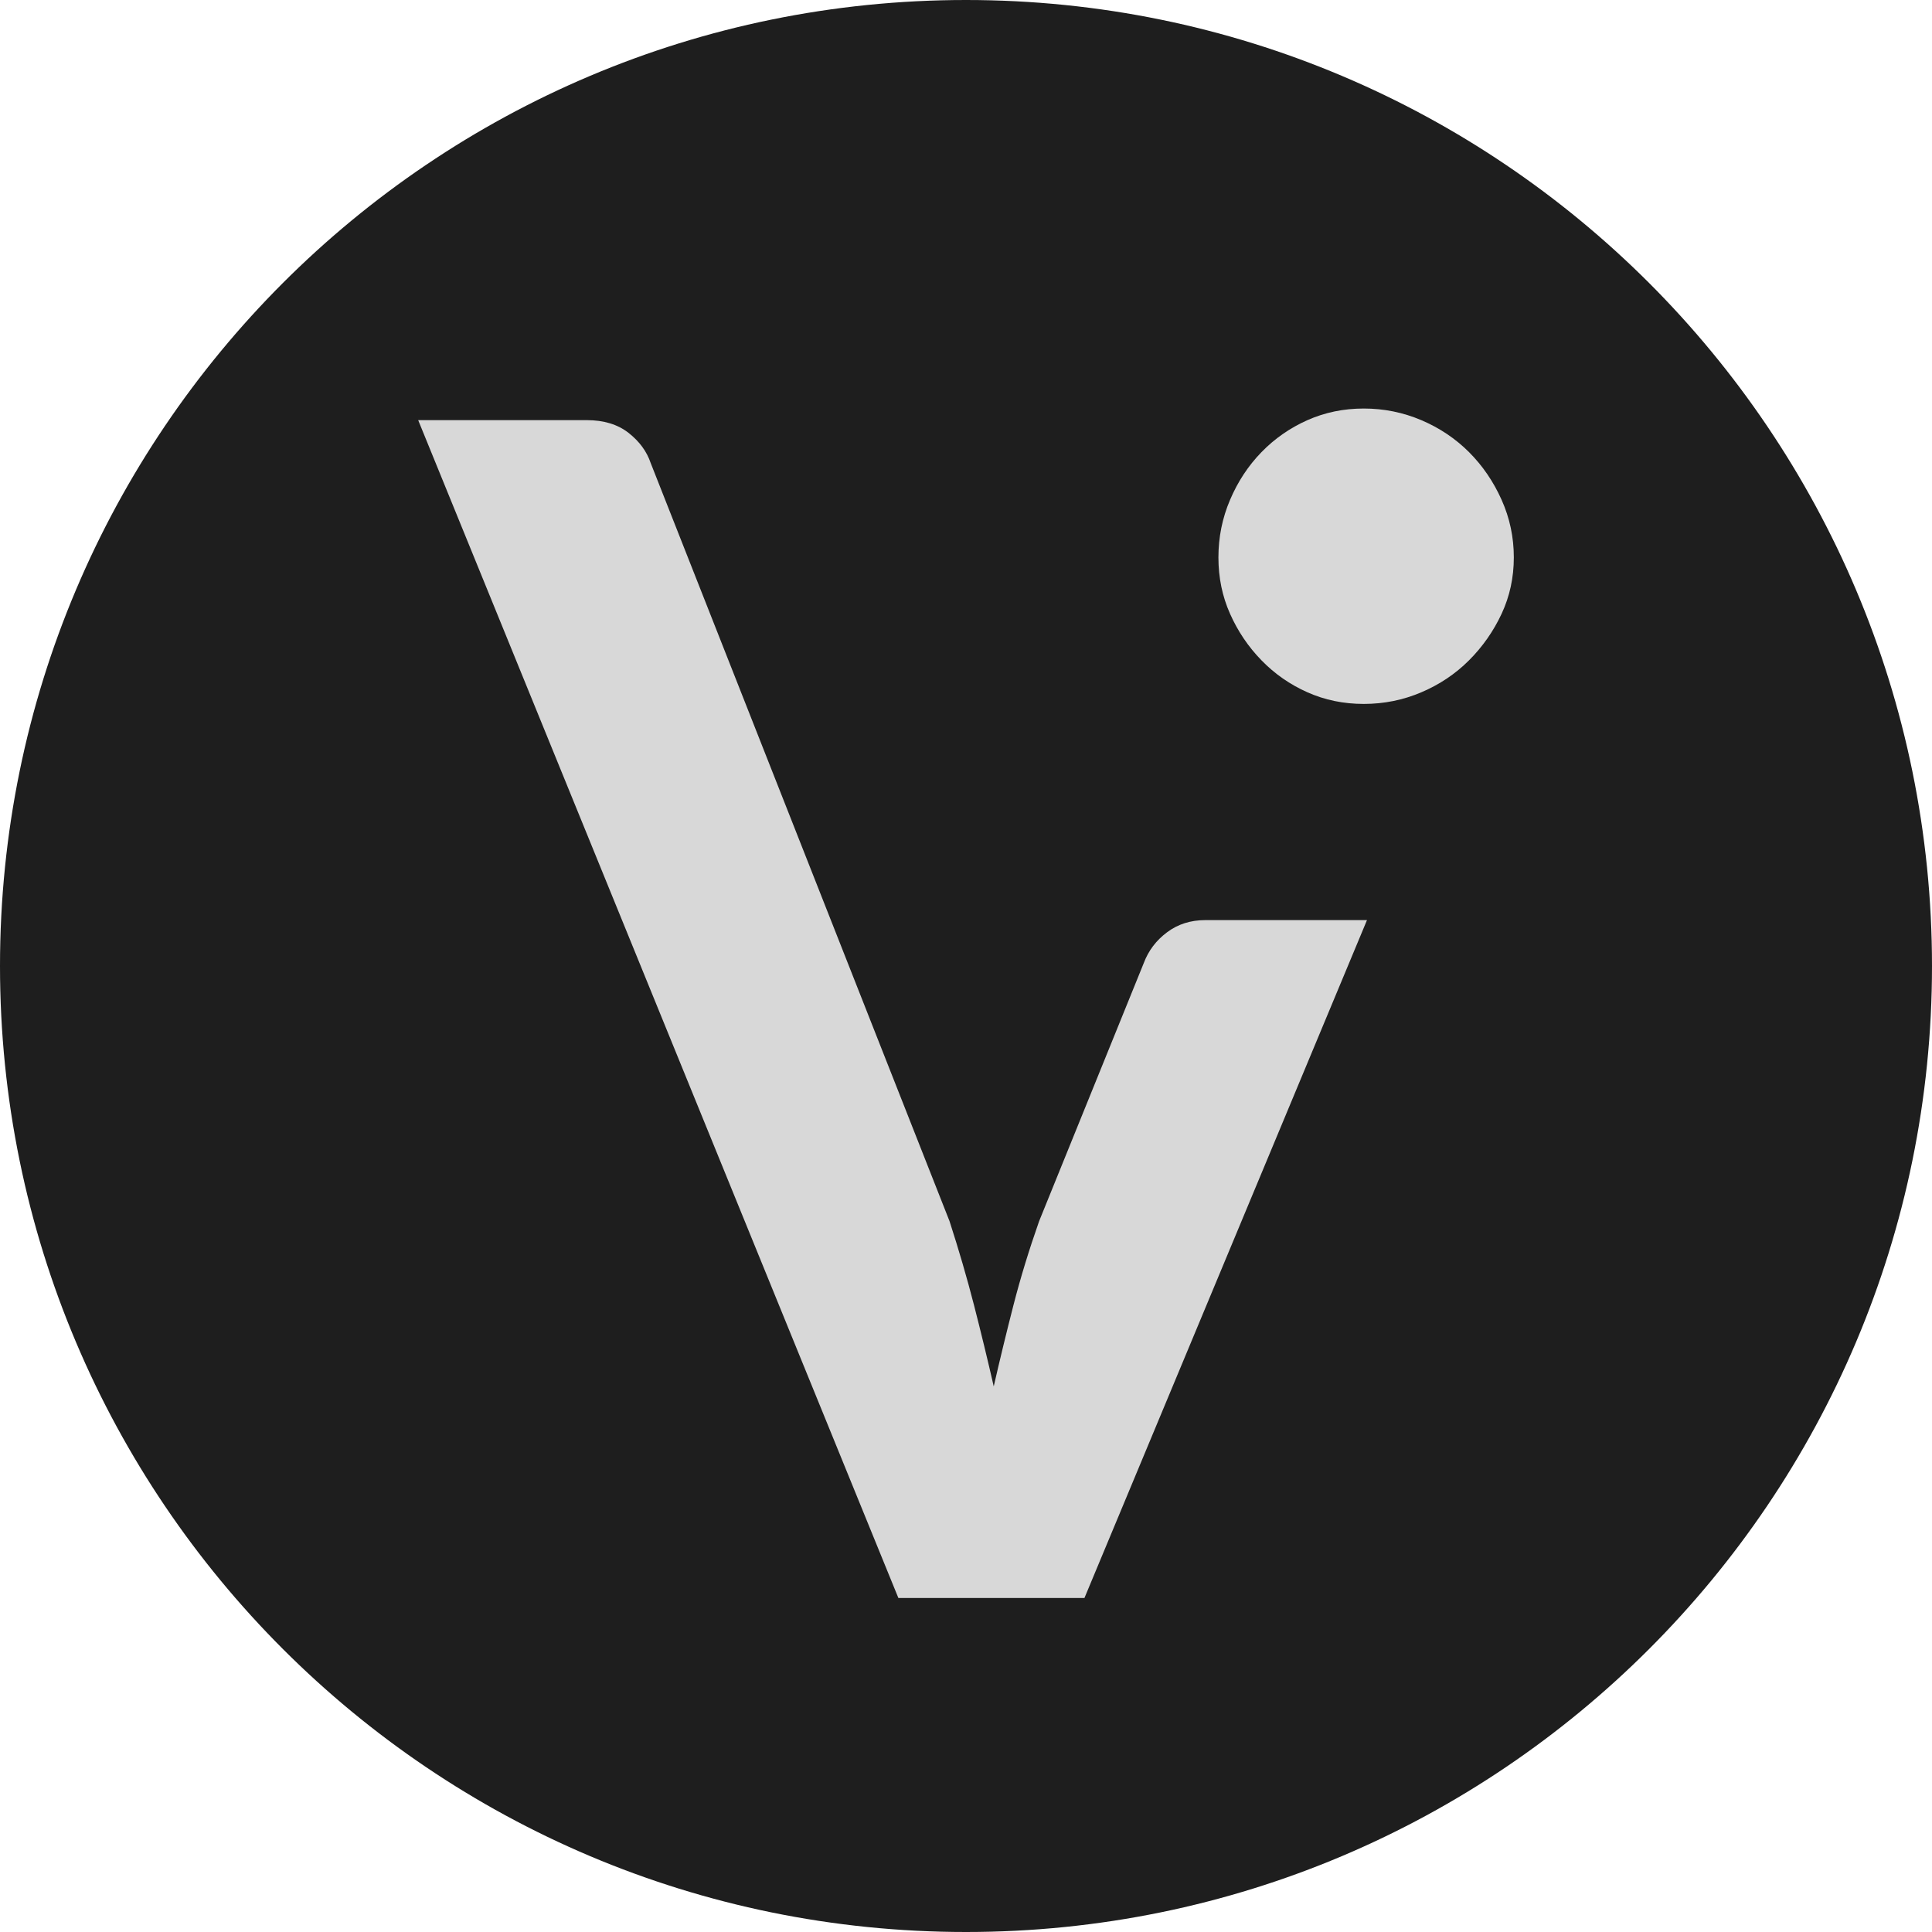
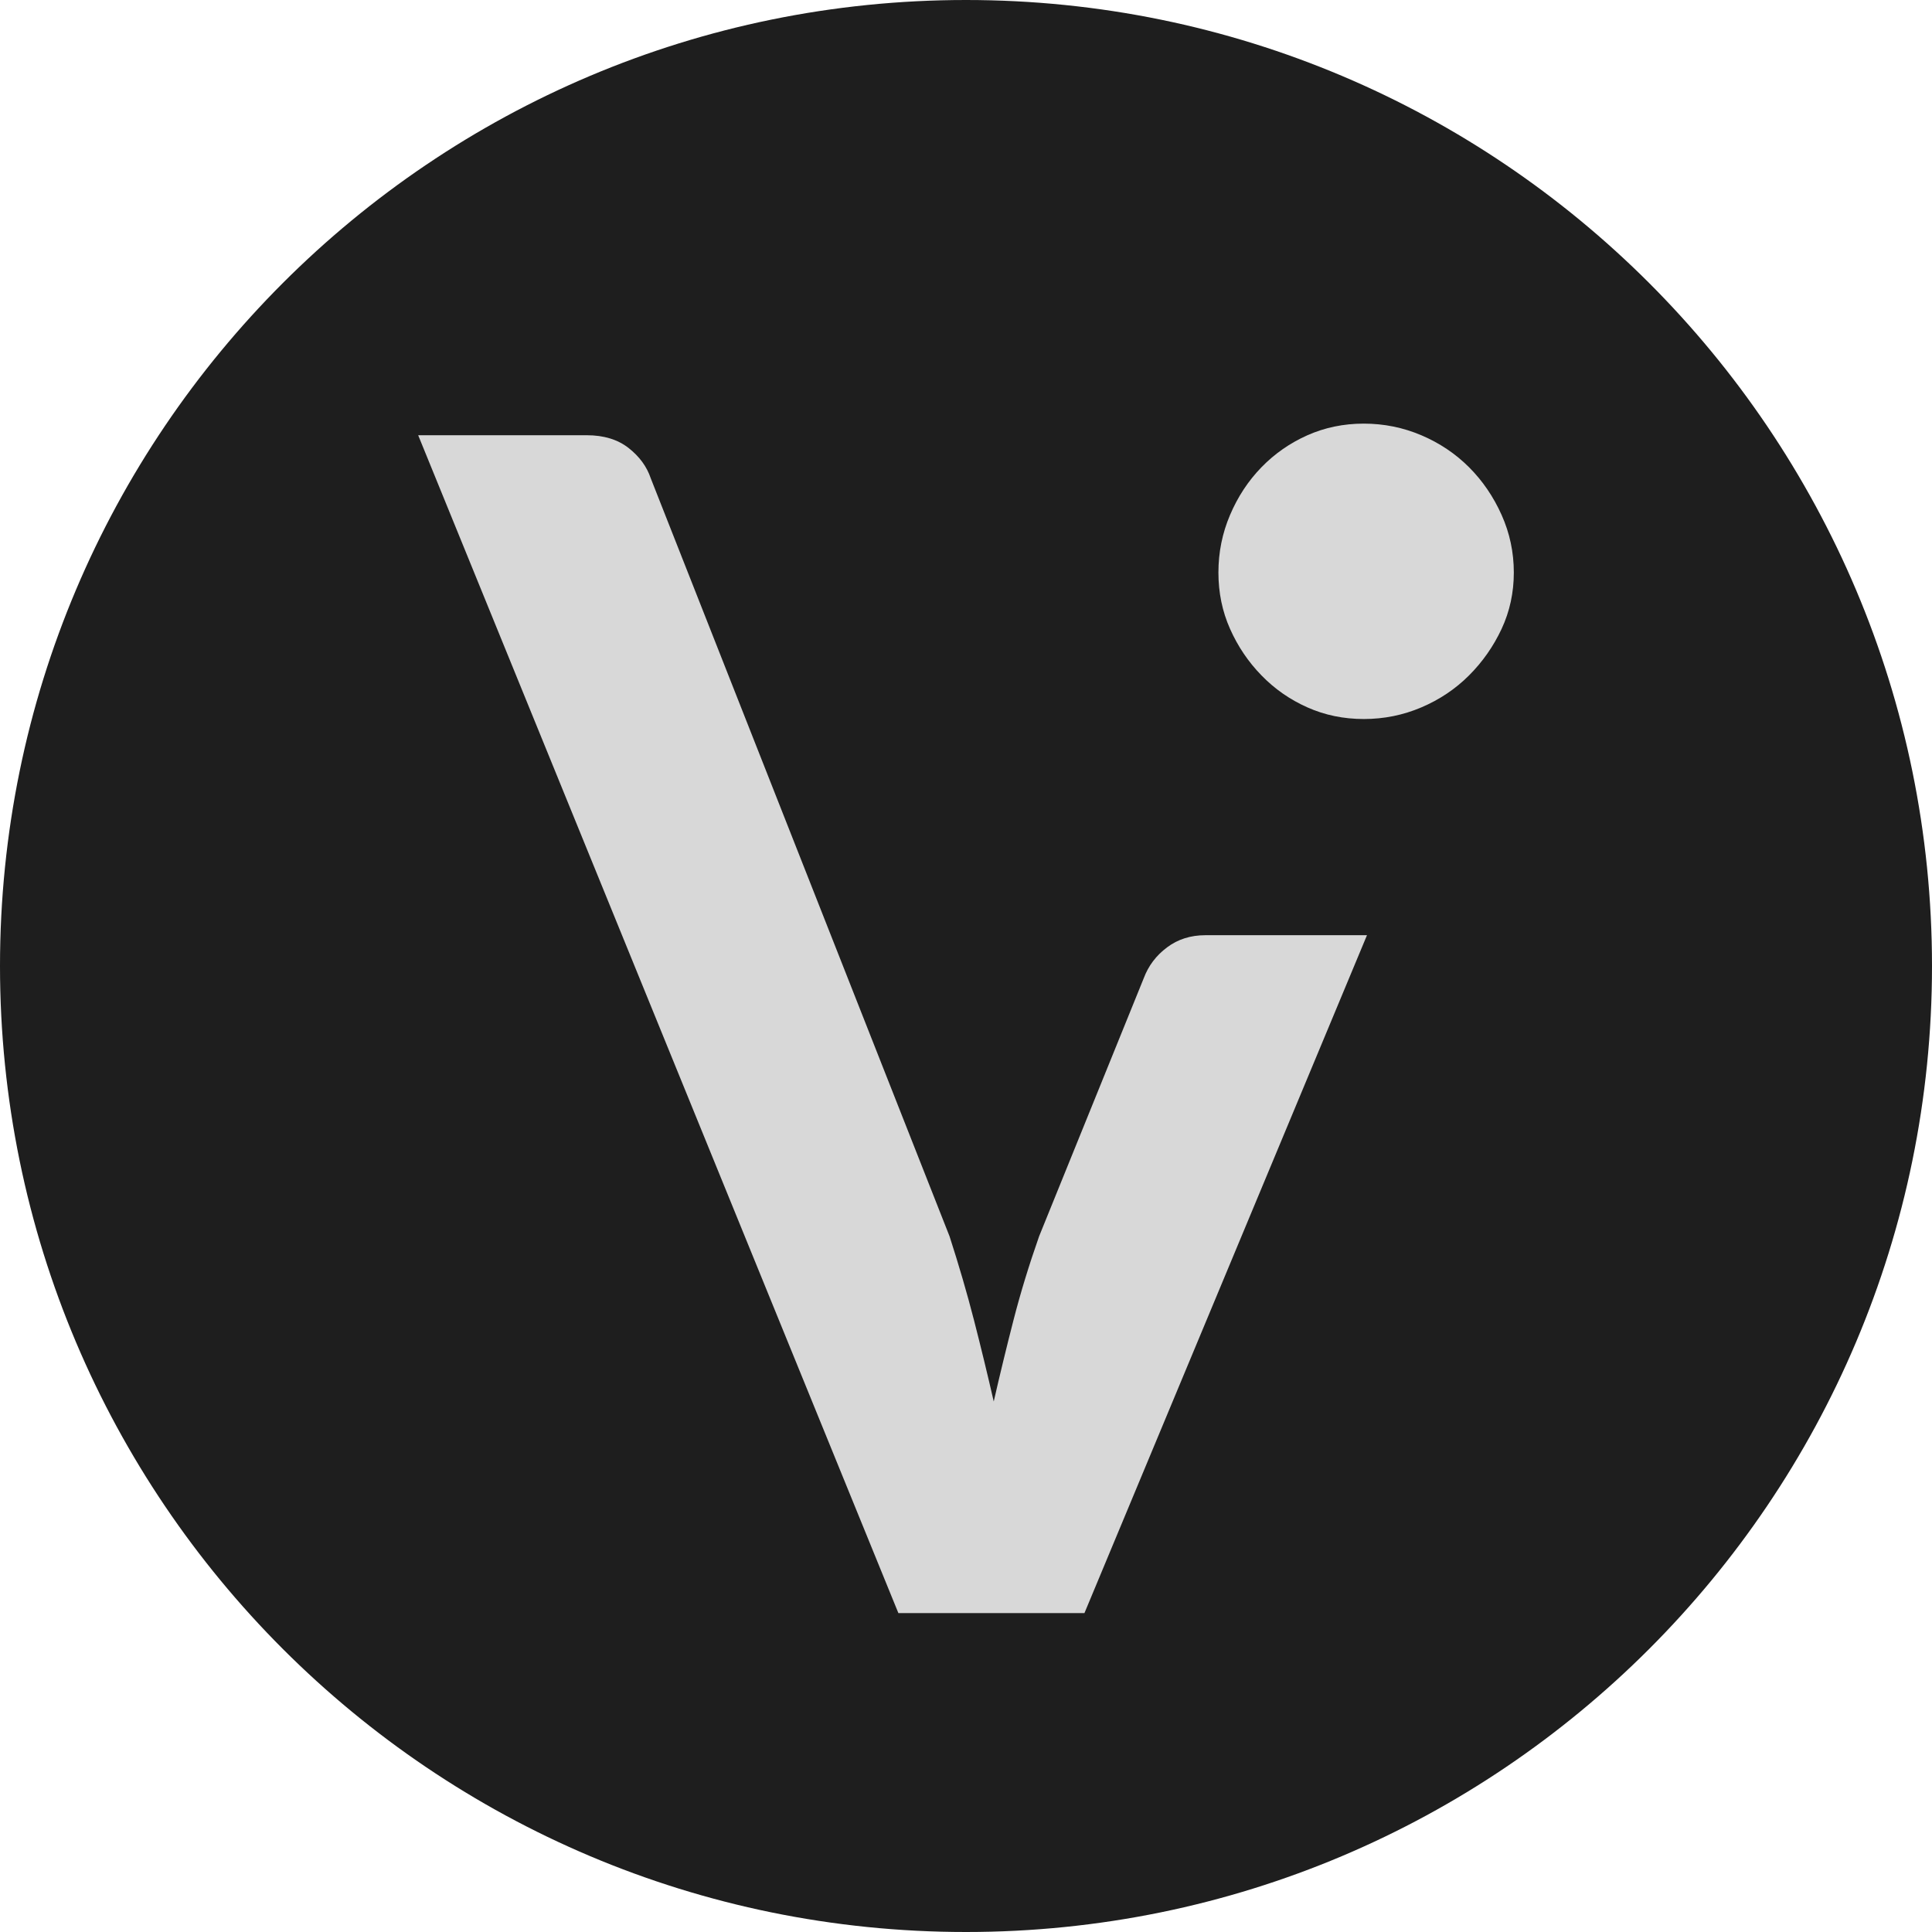
<svg xmlns="http://www.w3.org/2000/svg" version="1.1" id="Logo" x="0px" y="0px" viewBox="0 0 512 512" style="enable-background:new 0 0 512 512;" xml:space="preserve">
  <defs id="defs2" />
  <style type="text/css" id="style1">
	.st0{
		fill:#d8d8d8;
	}
</style>
  <ellipse style="enable-background:new 0 0 512 512;vector-effect:non-scaling-stroke;fill:#1e1e1e;stroke-width:0.993;stroke-linecap:round;stroke-linejoin:round;-inkscape-stroke:hairline;fill-opacity:1" id="path3" cx="256" cy="256" rx="256" ry="256" />
-   <path class="st0" d="m 319.436,243.838 c -3.907,0 -7.298,1.076 -10.171,3.238 -2.882,2.153 -4.933,4.882 -6.162,8.162 l -27.734,68.411 c -2.67,7.603 -4.933,14.994 -6.781,22.19 -1.848,7.196 -3.594,14.384 -5.238,21.572 -1.644,-7.188 -3.39,-14.375 -5.238,-21.572 -1.848,-7.188 -4.009,-14.587 -6.467,-22.19 L 172.452,122.741 c -1.034,-3.085 -2.984,-5.747 -5.857,-8.01 -2.882,-2.255 -6.577,-3.39 -11.095,-3.39 H 110.822 l 127.26,312.149 h 49.305 l 74.878,-179.651 z" id="path1" style="vector-effect:non-scaling-stroke;fill-opacity:1;stroke:none;stroke-width:0.848;stroke-dasharray:none;stroke-opacity:1;-inkscape-stroke:hairline" />
-   <path class="st0" d="m 397.941,132.463 c -2.153,-4.823 -5.035,-9.036 -8.629,-12.638 -3.594,-3.594 -7.806,-6.416 -12.638,-8.476 -4.831,-2.051 -9.917,-3.085 -15.257,-3.085 -5.348,0 -10.324,1.034 -14.943,3.085 -4.619,2.06 -8.68,4.882 -12.172,8.476 -3.492,3.594 -6.272,7.806 -8.324,12.638 -2.06,4.831 -3.085,9.917 -3.085,15.257 0,5.348 1.026,10.324 3.085,14.943 2.051,4.619 4.823,8.73 8.324,12.324 3.492,3.594 7.552,6.425 12.172,8.476 4.619,2.06 9.603,3.085 14.943,3.085 5.34,0 10.426,-1.026 15.257,-3.085 4.823,-2.051 9.036,-4.874 12.638,-8.476 3.594,-3.594 6.467,-7.705 8.629,-12.324 2.153,-4.619 3.238,-9.603 3.238,-14.943 0,-5.34 -1.076,-10.426 -3.238,-15.257 z" id="path2" style="vector-effect:non-scaling-stroke;fill-opacity:1;stroke:none;stroke-width:0.848;stroke-dasharray:none;stroke-opacity:1;-inkscape-stroke:hairline" />
+   <path class="st0" d="m 319.436,247.838 c -3.907,0 -7.298,1.076 -10.171,3.238 -2.882,2.153 -4.933,4.882 -6.162,8.162 l -27.734,68.411 c -2.67,7.603 -4.933,14.994 -6.781,22.19 -1.848,7.196 -3.594,14.384 -5.238,21.572 -1.644,-7.188 -3.39,-14.375 -5.238,-21.572 -1.848,-7.188 -4.009,-14.587 -6.467,-22.19 L 172.452,126.741 c -1.034,-3.085 -2.984,-5.747 -5.857,-8.01 -2.882,-2.255 -6.577,-3.39 -11.095,-3.39 H 110.822 l 127.26,312.149 h 49.305 l 74.878,-179.651 z" id="path1" style="vector-effect:non-scaling-stroke;fill-opacity:1;stroke:none;stroke-width:0.848;stroke-dasharray:none;stroke-opacity:1;-inkscape-stroke:hairline" />
+   <path class="st0" d="m 397.941,136.463 c -2.153,-4.823 -5.035,-9.036 -8.629,-12.638 -3.594,-3.594 -7.806,-6.416 -12.638,-8.476 -4.831,-2.051 -9.917,-3.085 -15.257,-3.085 -5.348,0 -10.324,1.034 -14.943,3.085 -4.619,2.06 -8.68,4.882 -12.172,8.476 -3.492,3.594 -6.272,7.806 -8.324,12.638 -2.06,4.831 -3.085,9.917 -3.085,15.257 0,5.348 1.026,10.324 3.085,14.943 2.051,4.619 4.823,8.73 8.324,12.324 3.492,3.594 7.552,6.425 12.172,8.476 4.619,2.06 9.603,3.085 14.943,3.085 5.34,0 10.426,-1.026 15.257,-3.085 4.823,-2.051 9.036,-4.874 12.638,-8.476 3.594,-3.594 6.467,-7.705 8.629,-12.324 2.153,-4.619 3.238,-9.603 3.238,-14.943 0,-5.34 -1.076,-10.426 -3.238,-15.257 z" id="path2" style="vector-effect:non-scaling-stroke;fill-opacity:1;stroke:none;stroke-width:0.848;stroke-dasharray:none;stroke-opacity:1;-inkscape-stroke:hairline" />
</svg>
